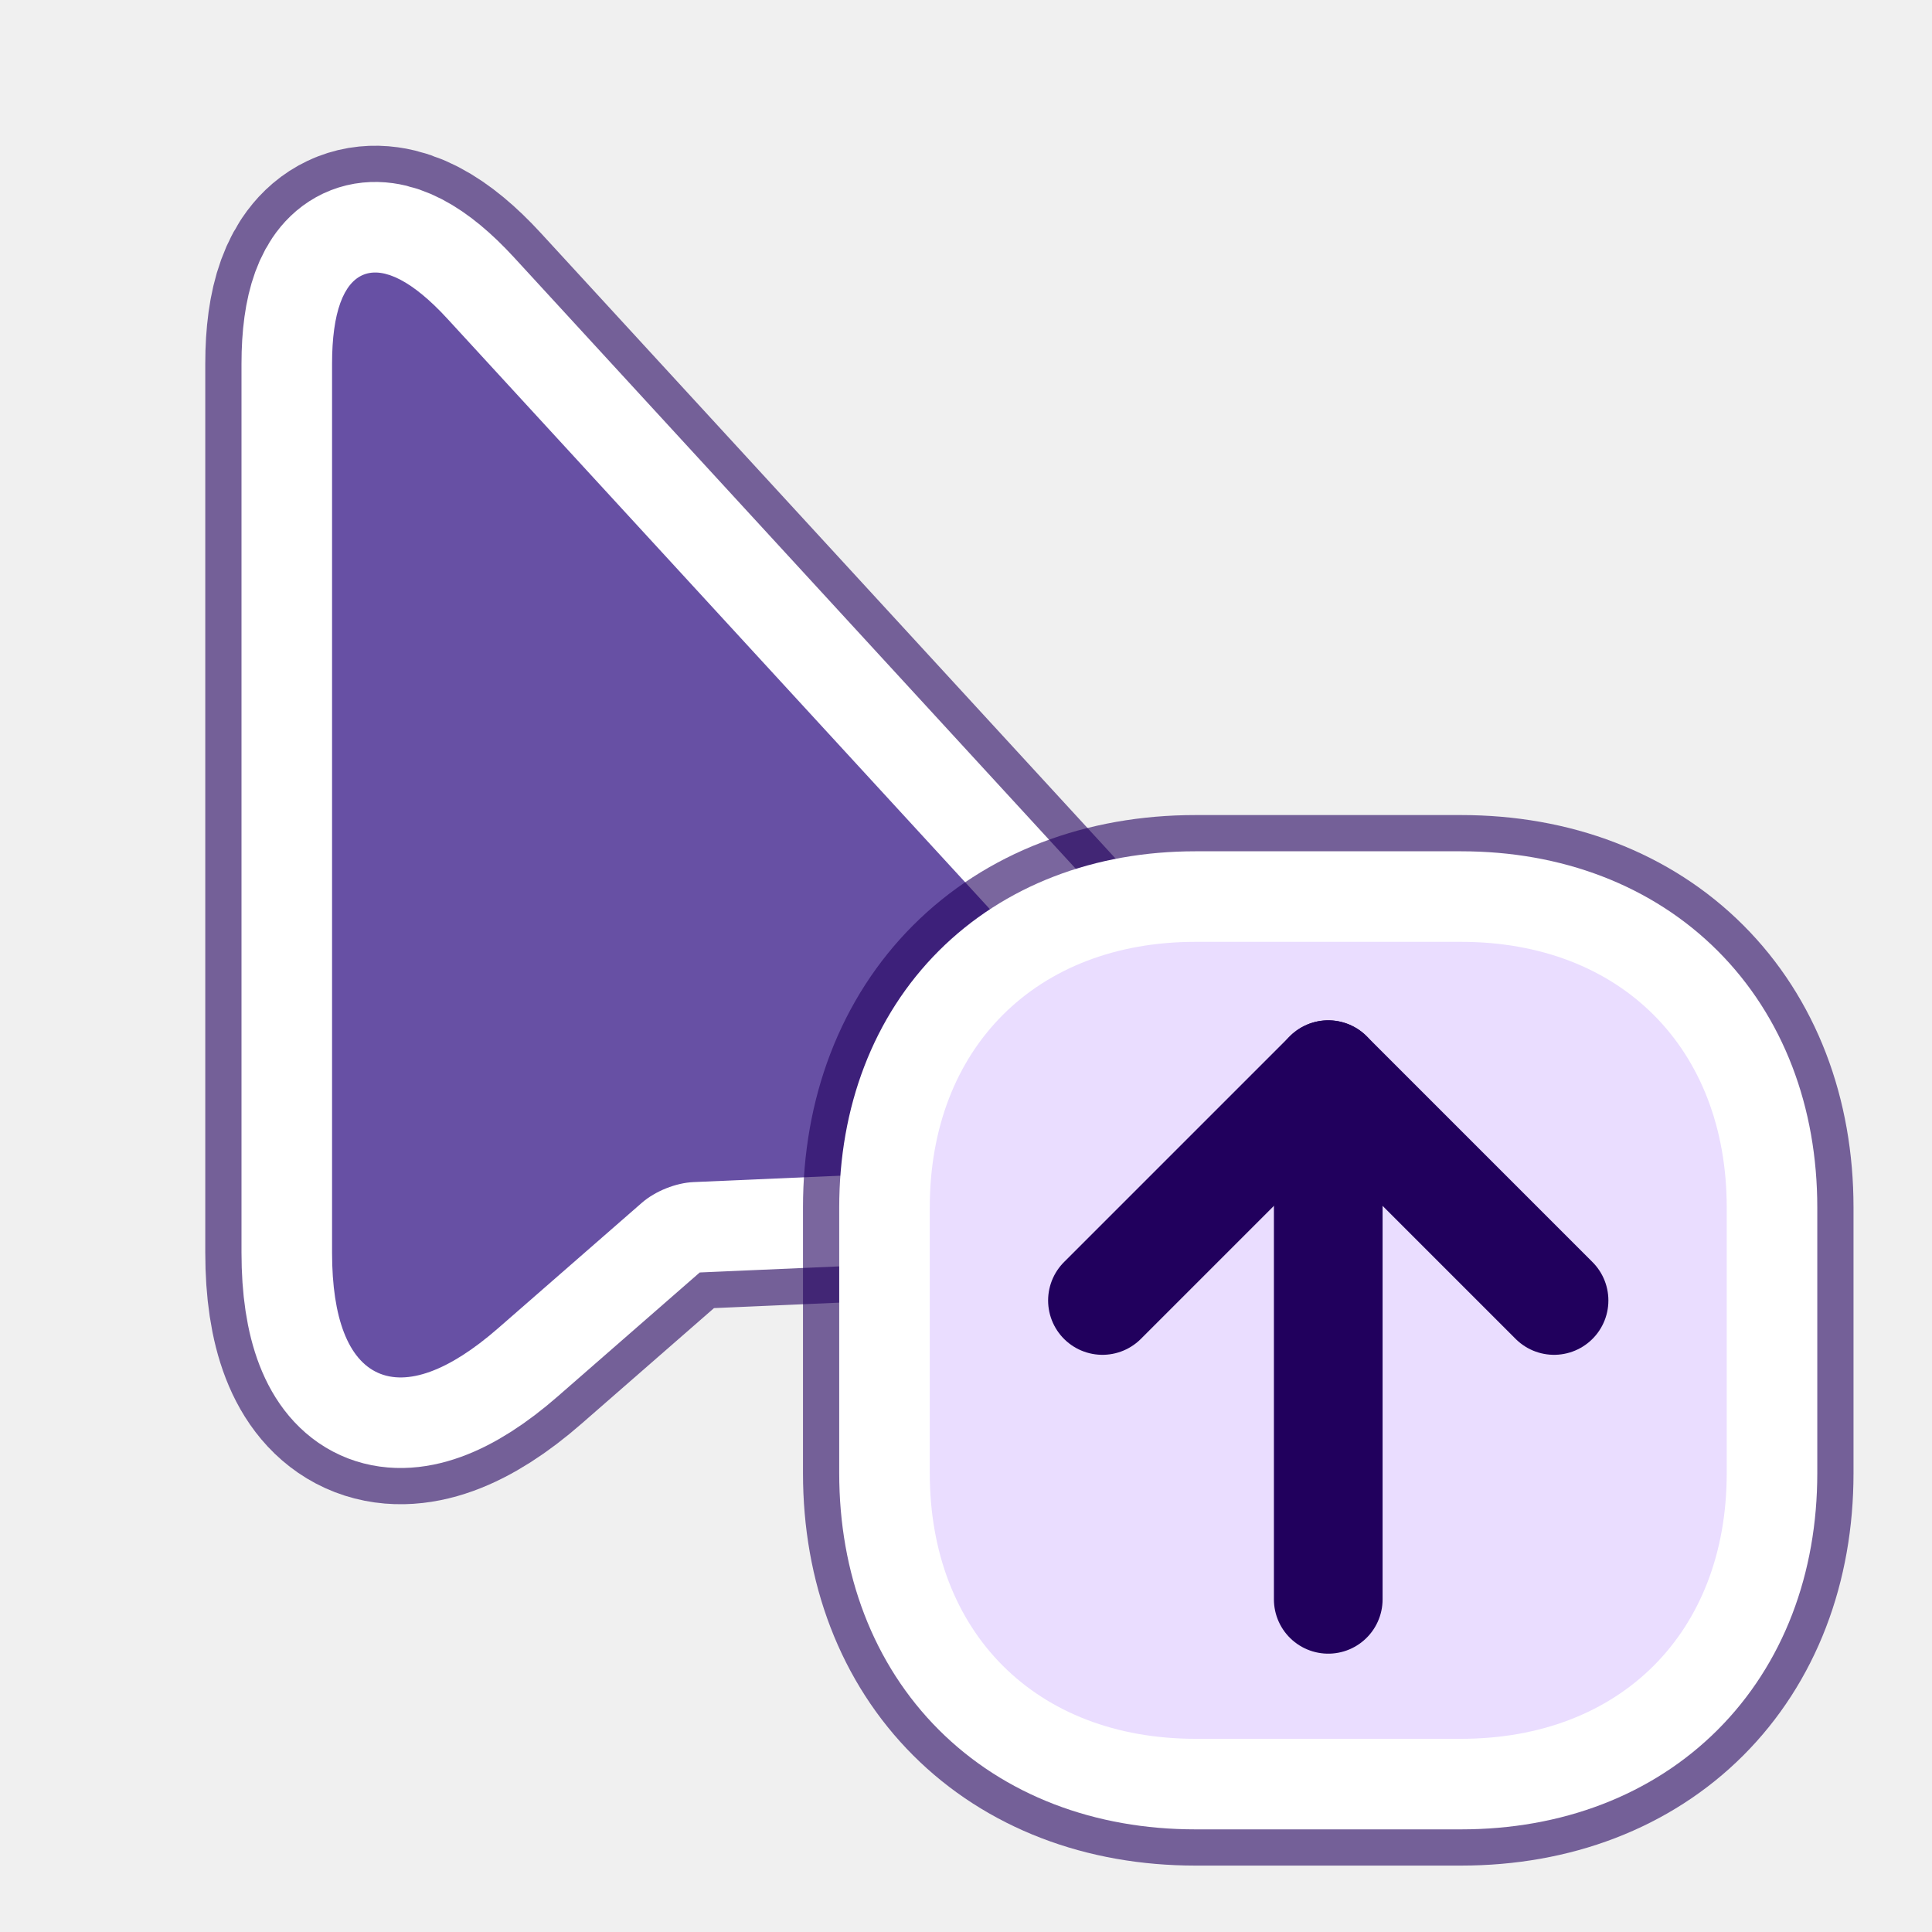
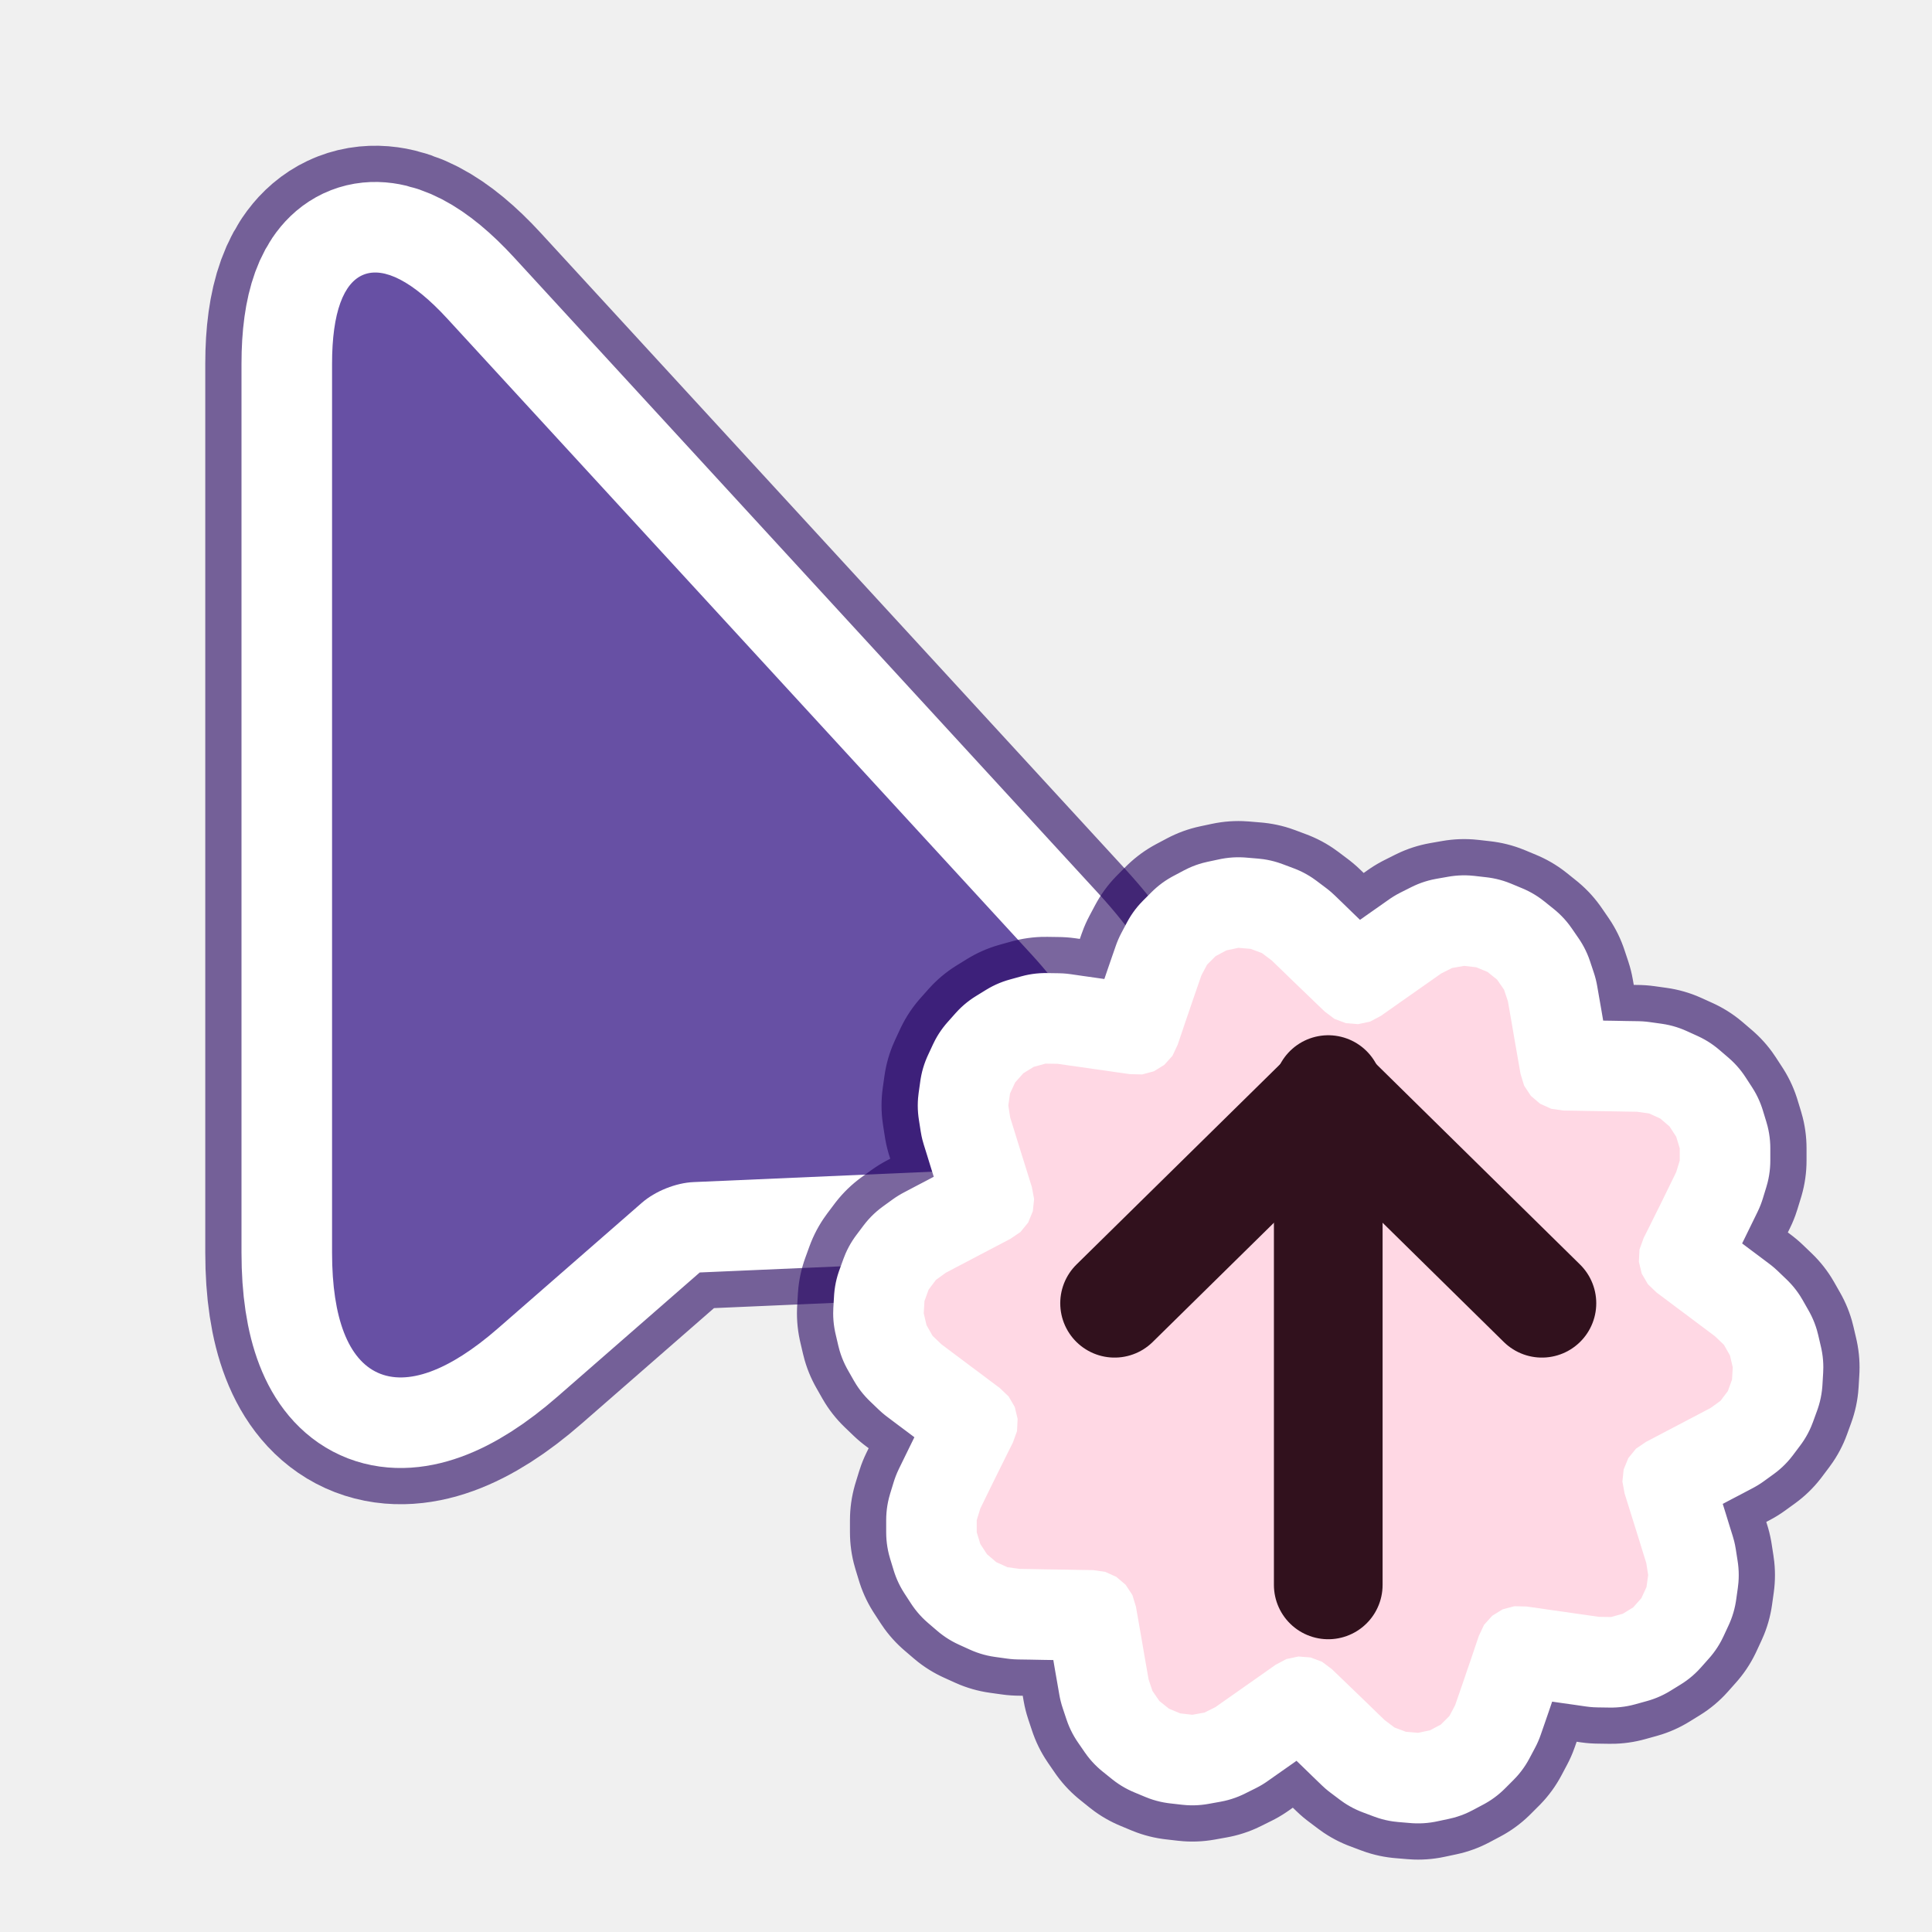
<svg xmlns="http://www.w3.org/2000/svg" width="32" height="32" viewBox="0 0 32 32" stroke-linecap="round" stroke-linejoin="round">
  <g opacity="0.6">
    <path d="M5.5,6.023L5.5,20.75C5.5,22.94 6.6,23.44 8.25,22L10.63,19.923C10.852,19.729 11.196,19.591 11.49,19.579L15.6,19.4C18.36,19.28 18.954,17.844 17.085,15.809L7.41,5.279C6.264,4.032 5.5,4.329 5.5,6.023Z" fill="#21005D" stroke="#21005D" stroke-width="4.2" />
  </g>
  <g>
    <path d="M5.5,6.023L5.5,20.75C5.5,22.94 6.6,23.44 8.25,22L10.63,19.923C10.852,19.729 11.196,19.591 11.49,19.579L15.6,19.4C18.36,19.28 18.954,17.844 17.085,15.809L7.41,5.279C6.264,4.032 5.5,4.329 5.5,6.023Z" fill="#FFFFFF" stroke="#FFFFFF" stroke-width="3" />
  </g>
  <g>
    <path d="M5.5,6.023L5.5,20.75C5.5,22.94 6.6,23.44 8.25,22L10.63,19.923C10.852,19.729 11.196,19.591 11.49,19.579L15.6,19.4C18.36,19.28 18.954,17.844 17.085,15.809L7.41,5.279C6.264,4.032 5.5,4.329 5.5,6.023Z" fill="#6750A4" />
  </g>
  <g opacity="0.6">
-     <path d="M19.8,15.6L24.2,15.6C26.84,15.6 28.6,17.36 28.6,20L28.6,24.4C28.6,27.04 26.84,28.8 24.2,28.8L19.8,28.8C17.16,28.8 15.4,27.04 15.4,24.4L15.4,20C15.4,17.36 17.16,15.6 19.8,15.6Z" fill="#21005D" stroke="#21005D" stroke-width="4.2" />
+     <path d="M24.452,16.021L24.639,16.099L24.797,16.226L24.912,16.393L24.976,16.585L25.011,16.786L25.046,16.986L25.08,17.186L25.115,17.387L25.15,17.587L25.185,17.787L25.244,17.981L25.356,18.151L25.51,18.282L25.694,18.365L25.894,18.394L26.097,18.397L26.3,18.401L26.504,18.404L26.707,18.407L26.91,18.411L27.113,18.414L27.314,18.442L27.499,18.526L27.653,18.658L27.763,18.827L27.822,19.02L27.822,19.222L27.763,19.414L27.674,19.596L27.585,19.778L27.496,19.96L27.405,20.142L27.315,20.324L27.224,20.505L27.155,20.696L27.145,20.899L27.192,21.095L27.294,21.27L27.439,21.409L27.601,21.53L27.762,21.651L27.923,21.771L28.084,21.892L28.246,22.013L28.408,22.135L28.554,22.275L28.654,22.451L28.7,22.648L28.688,22.85L28.619,23.04L28.498,23.201L28.335,23.319L28.157,23.413L27.979,23.506L27.801,23.6L27.623,23.693L27.444,23.787L27.265,23.881L27.098,23.994L26.97,24.151L26.893,24.339L26.872,24.54L26.909,24.738L26.969,24.93L27.029,25.122L27.089,25.314L27.149,25.506L27.208,25.698L27.268,25.89L27.299,26.089L27.271,26.288L27.186,26.471L27.051,26.623L26.879,26.729L26.684,26.783L26.482,26.78L26.282,26.751L26.083,26.723L25.883,26.694L25.684,26.666L25.484,26.637L25.285,26.609L25.083,26.604L24.888,26.656L24.716,26.762L24.58,26.913L24.494,27.096L24.429,27.288L24.364,27.481L24.298,27.673L24.233,27.864L24.167,28.055L24.101,28.245L24.007,28.422L23.865,28.564L23.686,28.659L23.488,28.701L23.286,28.684L23.097,28.613L22.935,28.491L22.789,28.35L22.643,28.208L22.497,28.067L22.35,27.926L22.204,27.785L22.058,27.645L21.897,27.524L21.707,27.453L21.506,27.437L21.307,27.479L21.128,27.574L20.962,27.691L20.796,27.808L20.629,27.925L20.463,28.042L20.296,28.159L20.13,28.276L19.949,28.366L19.749,28.402L19.548,28.379L19.361,28.301L19.203,28.174L19.088,28.007L19.024,27.815L18.989,27.614L18.954,27.414L18.92,27.214L18.885,27.013L18.85,26.813L18.815,26.613L18.756,26.419L18.644,26.249L18.49,26.118L18.306,26.035L18.106,26.006L17.903,26.003L17.7,25.999L17.496,25.996L17.293,25.993L17.09,25.989L16.887,25.986L16.686,25.958L16.501,25.874L16.347,25.742L16.237,25.573L16.178,25.38L16.178,25.178L16.237,24.986L16.326,24.804L16.415,24.622L16.504,24.441L16.595,24.258L16.685,24.076L16.776,23.895L16.845,23.704L16.855,23.501L16.808,23.305L16.706,23.13L16.561,22.991L16.399,22.87L16.238,22.749L16.077,22.629L15.916,22.508L15.754,22.387L15.592,22.265L15.446,22.125L15.346,21.949L15.3,21.752L15.312,21.55L15.381,21.36L15.502,21.199L15.665,21.081L15.843,20.987L16.021,20.894L16.199,20.8L16.377,20.707L16.556,20.613L16.735,20.519L16.902,20.406L17.03,20.249L17.107,20.061L17.128,19.86L17.091,19.662L17.031,19.47L16.971,19.278L16.911,19.086L16.851,18.894L16.792,18.702L16.732,18.51L16.701,18.311L16.729,18.112L16.814,17.929L16.949,17.777L17.121,17.671L17.316,17.617L17.518,17.62L17.718,17.649L17.917,17.677L18.117,17.706L18.316,17.734L18.516,17.763L18.715,17.791L18.917,17.796L19.112,17.744L19.284,17.638L19.42,17.487L19.506,17.304L19.571,17.112L19.636,16.919L19.702,16.727L19.767,16.536L19.833,16.345L19.899,16.155L19.993,15.978L20.135,15.836L20.314,15.741L20.512,15.699L20.714,15.716L20.903,15.787L21.065,15.909L21.211,16.05L21.357,16.192L21.503,16.333L21.65,16.474L21.796,16.615L21.942,16.755L22.103,16.876L22.293,16.947L22.494,16.963L22.693,16.921L22.872,16.826L23.038,16.709L23.204,16.592L23.371,16.475L23.537,16.358L23.704,16.241L23.87,16.124L24.051,16.033L24.251,15.998Z" fill="#21005D" stroke="#21005D" stroke-width="4.2" />
  </g>
  <g>
-     <path d="M19.8,15.6L24.2,15.6C26.84,15.6 28.6,17.36 28.6,20L28.6,24.4C28.6,27.04 26.84,28.8 24.2,28.8L19.8,28.8C17.16,28.8 15.4,27.04 15.4,24.4L15.4,20C15.4,17.36 17.16,15.6 19.8,15.6Z" fill="#FFFFFF" stroke="#FFFFFF" stroke-width="3" />
+     <path d="M24.452,16.021L24.639,16.099L24.797,16.226L24.912,16.393L24.976,16.585L25.011,16.786L25.046,16.986L25.08,17.186L25.115,17.387L25.15,17.587L25.185,17.787L25.244,17.981L25.356,18.151L25.51,18.282L25.694,18.365L25.894,18.394L26.097,18.397L26.3,18.401L26.504,18.404L26.707,18.407L26.91,18.411L27.113,18.414L27.314,18.442L27.499,18.526L27.653,18.658L27.763,18.827L27.822,19.02L27.822,19.222L27.763,19.414L27.674,19.596L27.585,19.778L27.496,19.96L27.405,20.142L27.315,20.324L27.224,20.505L27.155,20.696L27.145,20.899L27.192,21.095L27.294,21.27L27.439,21.409L27.601,21.53L27.762,21.651L27.923,21.771L28.084,21.892L28.246,22.013L28.408,22.135L28.554,22.275L28.654,22.451L28.7,22.648L28.688,22.85L28.619,23.04L28.498,23.201L28.335,23.319L28.157,23.413L27.979,23.506L27.801,23.6L27.623,23.693L27.444,23.787L27.265,23.881L27.098,23.994L26.97,24.151L26.893,24.339L26.872,24.54L26.909,24.738L26.969,24.93L27.029,25.122L27.089,25.314L27.149,25.506L27.208,25.698L27.268,25.89L27.299,26.089L27.271,26.288L27.186,26.471L27.051,26.623L26.879,26.729L26.684,26.783L26.482,26.78L26.282,26.751L26.083,26.723L25.883,26.694L25.684,26.666L25.484,26.637L25.285,26.609L25.083,26.604L24.888,26.656L24.716,26.762L24.58,26.913L24.494,27.096L24.429,27.288L24.364,27.481L24.298,27.673L24.233,27.864L24.167,28.055L24.101,28.245L24.007,28.422L23.865,28.564L23.686,28.659L23.488,28.701L23.286,28.684L23.097,28.613L22.935,28.491L22.789,28.35L22.643,28.208L22.497,28.067L22.35,27.926L22.204,27.785L22.058,27.645L21.897,27.524L21.707,27.453L21.506,27.437L21.307,27.479L21.128,27.574L20.962,27.691L20.796,27.808L20.629,27.925L20.463,28.042L20.296,28.159L20.13,28.276L19.949,28.366L19.749,28.402L19.548,28.379L19.361,28.301L19.203,28.174L19.088,28.007L19.024,27.815L18.989,27.614L18.954,27.414L18.92,27.214L18.885,27.013L18.85,26.813L18.815,26.613L18.756,26.419L18.644,26.249L18.49,26.118L18.306,26.035L18.106,26.006L17.903,26.003L17.7,25.999L17.496,25.996L17.293,25.993L17.09,25.989L16.887,25.986L16.686,25.958L16.501,25.874L16.347,25.742L16.237,25.573L16.178,25.38L16.178,25.178L16.237,24.986L16.326,24.804L16.415,24.622L16.504,24.441L16.595,24.258L16.685,24.076L16.776,23.895L16.845,23.704L16.855,23.501L16.808,23.305L16.706,23.13L16.561,22.991L16.399,22.87L16.238,22.749L16.077,22.629L15.916,22.508L15.754,22.387L15.592,22.265L15.446,22.125L15.346,21.949L15.3,21.752L15.312,21.55L15.381,21.36L15.502,21.199L15.665,21.081L15.843,20.987L16.021,20.894L16.199,20.8L16.377,20.707L16.556,20.613L16.735,20.519L16.902,20.406L17.03,20.249L17.107,20.061L17.128,19.86L17.091,19.662L17.031,19.47L16.971,19.278L16.911,19.086L16.851,18.894L16.792,18.702L16.732,18.51L16.701,18.311L16.729,18.112L16.814,17.929L16.949,17.777L17.121,17.671L17.316,17.617L17.518,17.62L17.718,17.649L17.917,17.677L18.117,17.706L18.316,17.734L18.516,17.763L18.715,17.791L18.917,17.796L19.112,17.744L19.284,17.638L19.42,17.487L19.506,17.304L19.571,17.112L19.636,16.919L19.702,16.727L19.767,16.536L19.833,16.345L19.899,16.155L19.993,15.978L20.135,15.836L20.314,15.741L20.512,15.699L20.714,15.716L20.903,15.787L21.065,15.909L21.211,16.05L21.357,16.192L21.503,16.333L21.65,16.474L21.796,16.615L21.942,16.755L22.103,16.876L22.293,16.947L22.494,16.963L22.693,16.921L22.872,16.826L23.038,16.709L23.204,16.592L23.371,16.475L23.537,16.358L23.704,16.241L23.87,16.124L24.051,16.033L24.251,15.998Z" fill="#FFFFFF" stroke="#FFFFFF" stroke-width="3" />
  </g>
  <g>
-     <path d="M19.8,15.6L24.2,15.6C26.84,15.6 28.6,17.36 28.6,20L28.6,24.4C28.6,27.04 26.84,28.8 24.2,28.8L19.8,28.8C17.16,28.8 15.4,27.04 15.4,24.4L15.4,20C15.4,17.36 17.16,15.6 19.8,15.6Z" fill="#EADDFF" />
+     <path d="M24.452,16.021L24.639,16.099L24.797,16.226L24.912,16.393L24.976,16.585L25.011,16.786L25.046,16.986L25.08,17.186L25.115,17.387L25.15,17.587L25.185,17.787L25.244,17.981L25.356,18.151L25.51,18.282L25.694,18.365L25.894,18.394L26.097,18.397L26.3,18.401L26.504,18.404L26.707,18.407L26.91,18.411L27.113,18.414L27.314,18.442L27.499,18.526L27.653,18.658L27.763,18.827L27.822,19.02L27.822,19.222L27.763,19.414L27.674,19.596L27.585,19.778L27.496,19.96L27.405,20.142L27.315,20.324L27.224,20.505L27.155,20.696L27.145,20.899L27.192,21.095L27.294,21.27L27.439,21.409L27.601,21.53L27.762,21.651L27.923,21.771L28.084,21.892L28.246,22.013L28.408,22.135L28.554,22.275L28.654,22.451L28.7,22.648L28.688,22.85L28.619,23.04L28.498,23.201L28.335,23.319L28.157,23.413L27.979,23.506L27.801,23.6L27.623,23.693L27.444,23.787L27.265,23.881L27.098,23.994L26.97,24.151L26.893,24.339L26.872,24.54L26.909,24.738L26.969,24.93L27.029,25.122L27.089,25.314L27.149,25.506L27.208,25.698L27.268,25.89L27.299,26.089L27.271,26.288L27.186,26.471L27.051,26.623L26.879,26.729L26.684,26.783L26.482,26.78L26.282,26.751L26.083,26.723L25.883,26.694L25.684,26.666L25.484,26.637L25.285,26.609L25.083,26.604L24.888,26.656L24.716,26.762L24.58,26.913L24.494,27.096L24.429,27.288L24.364,27.481L24.298,27.673L24.233,27.864L24.167,28.055L24.101,28.245L24.007,28.422L23.865,28.564L23.686,28.659L23.488,28.701L23.286,28.684L23.097,28.613L22.935,28.491L22.789,28.35L22.643,28.208L22.497,28.067L22.35,27.926L22.204,27.785L22.058,27.645L21.897,27.524L21.707,27.453L21.506,27.437L21.307,27.479L21.128,27.574L20.962,27.691L20.796,27.808L20.629,27.925L20.463,28.042L20.296,28.159L20.13,28.276L19.949,28.366L19.749,28.402L19.548,28.379L19.361,28.301L19.203,28.174L19.088,28.007L19.024,27.815L18.989,27.614L18.954,27.414L18.92,27.214L18.885,27.013L18.85,26.813L18.815,26.613L18.756,26.419L18.644,26.249L18.49,26.118L18.306,26.035L18.106,26.006L17.903,26.003L17.7,25.999L17.496,25.996L17.293,25.993L17.09,25.989L16.887,25.986L16.686,25.958L16.501,25.874L16.347,25.742L16.237,25.573L16.178,25.38L16.178,25.178L16.237,24.986L16.326,24.804L16.415,24.622L16.504,24.441L16.595,24.258L16.685,24.076L16.776,23.895L16.845,23.704L16.855,23.501L16.808,23.305L16.706,23.13L16.561,22.991L16.399,22.87L16.238,22.749L16.077,22.629L15.916,22.508L15.754,22.387L15.592,22.265L15.446,22.125L15.346,21.949L15.3,21.752L15.312,21.55L15.381,21.36L15.502,21.199L15.665,21.081L15.843,20.987L16.021,20.894L16.199,20.8L16.377,20.707L16.556,20.613L16.735,20.519L16.902,20.406L17.03,20.249L17.107,20.061L17.128,19.86L17.091,19.662L17.031,19.47L16.971,19.278L16.911,19.086L16.851,18.894L16.792,18.702L16.732,18.51L16.701,18.311L16.729,18.112L16.814,17.929L16.949,17.777L17.121,17.671L17.316,17.617L17.518,17.62L17.718,17.649L17.917,17.677L18.117,17.706L18.316,17.734L18.516,17.763L18.715,17.791L18.917,17.796L19.112,17.744L19.284,17.638L19.42,17.487L19.506,17.304L19.571,17.112L19.636,16.919L19.702,16.727L19.767,16.536L19.833,16.345L19.899,16.155L19.993,15.978L20.135,15.836L20.314,15.741L20.512,15.699L20.714,15.716L20.903,15.787L21.065,15.909L21.211,16.05L21.357,16.192L21.503,16.333L21.65,16.474L21.796,16.615L21.942,16.755L22.103,16.876L22.293,16.947L22.494,16.963L22.693,16.921L22.872,16.826L23.038,16.709L23.204,16.592L23.371,16.475L23.537,16.358L23.704,16.241L23.87,16.124L24.051,16.033L24.251,15.998Z" fill="#FFD8E4" />
  </g>
  <g>
-     <path d="M22,17.8L22,26.49" fill="none" stroke="#21005D" stroke-width="1.8" />
-     <path d="M18.26,21.54L22,17.8L25.74,21.54" fill="none" stroke="#21005D" stroke-width="1.8" />
+     <path d="M22,18.047L22,26.251" fill="none" stroke="#31111D" stroke-width="1.8" />
+     <path d="M18.461,21.586L22,18.105L25.539,21.586" fill="none" stroke="#31111D" stroke-width="1.8" />
  </g>
</svg>
